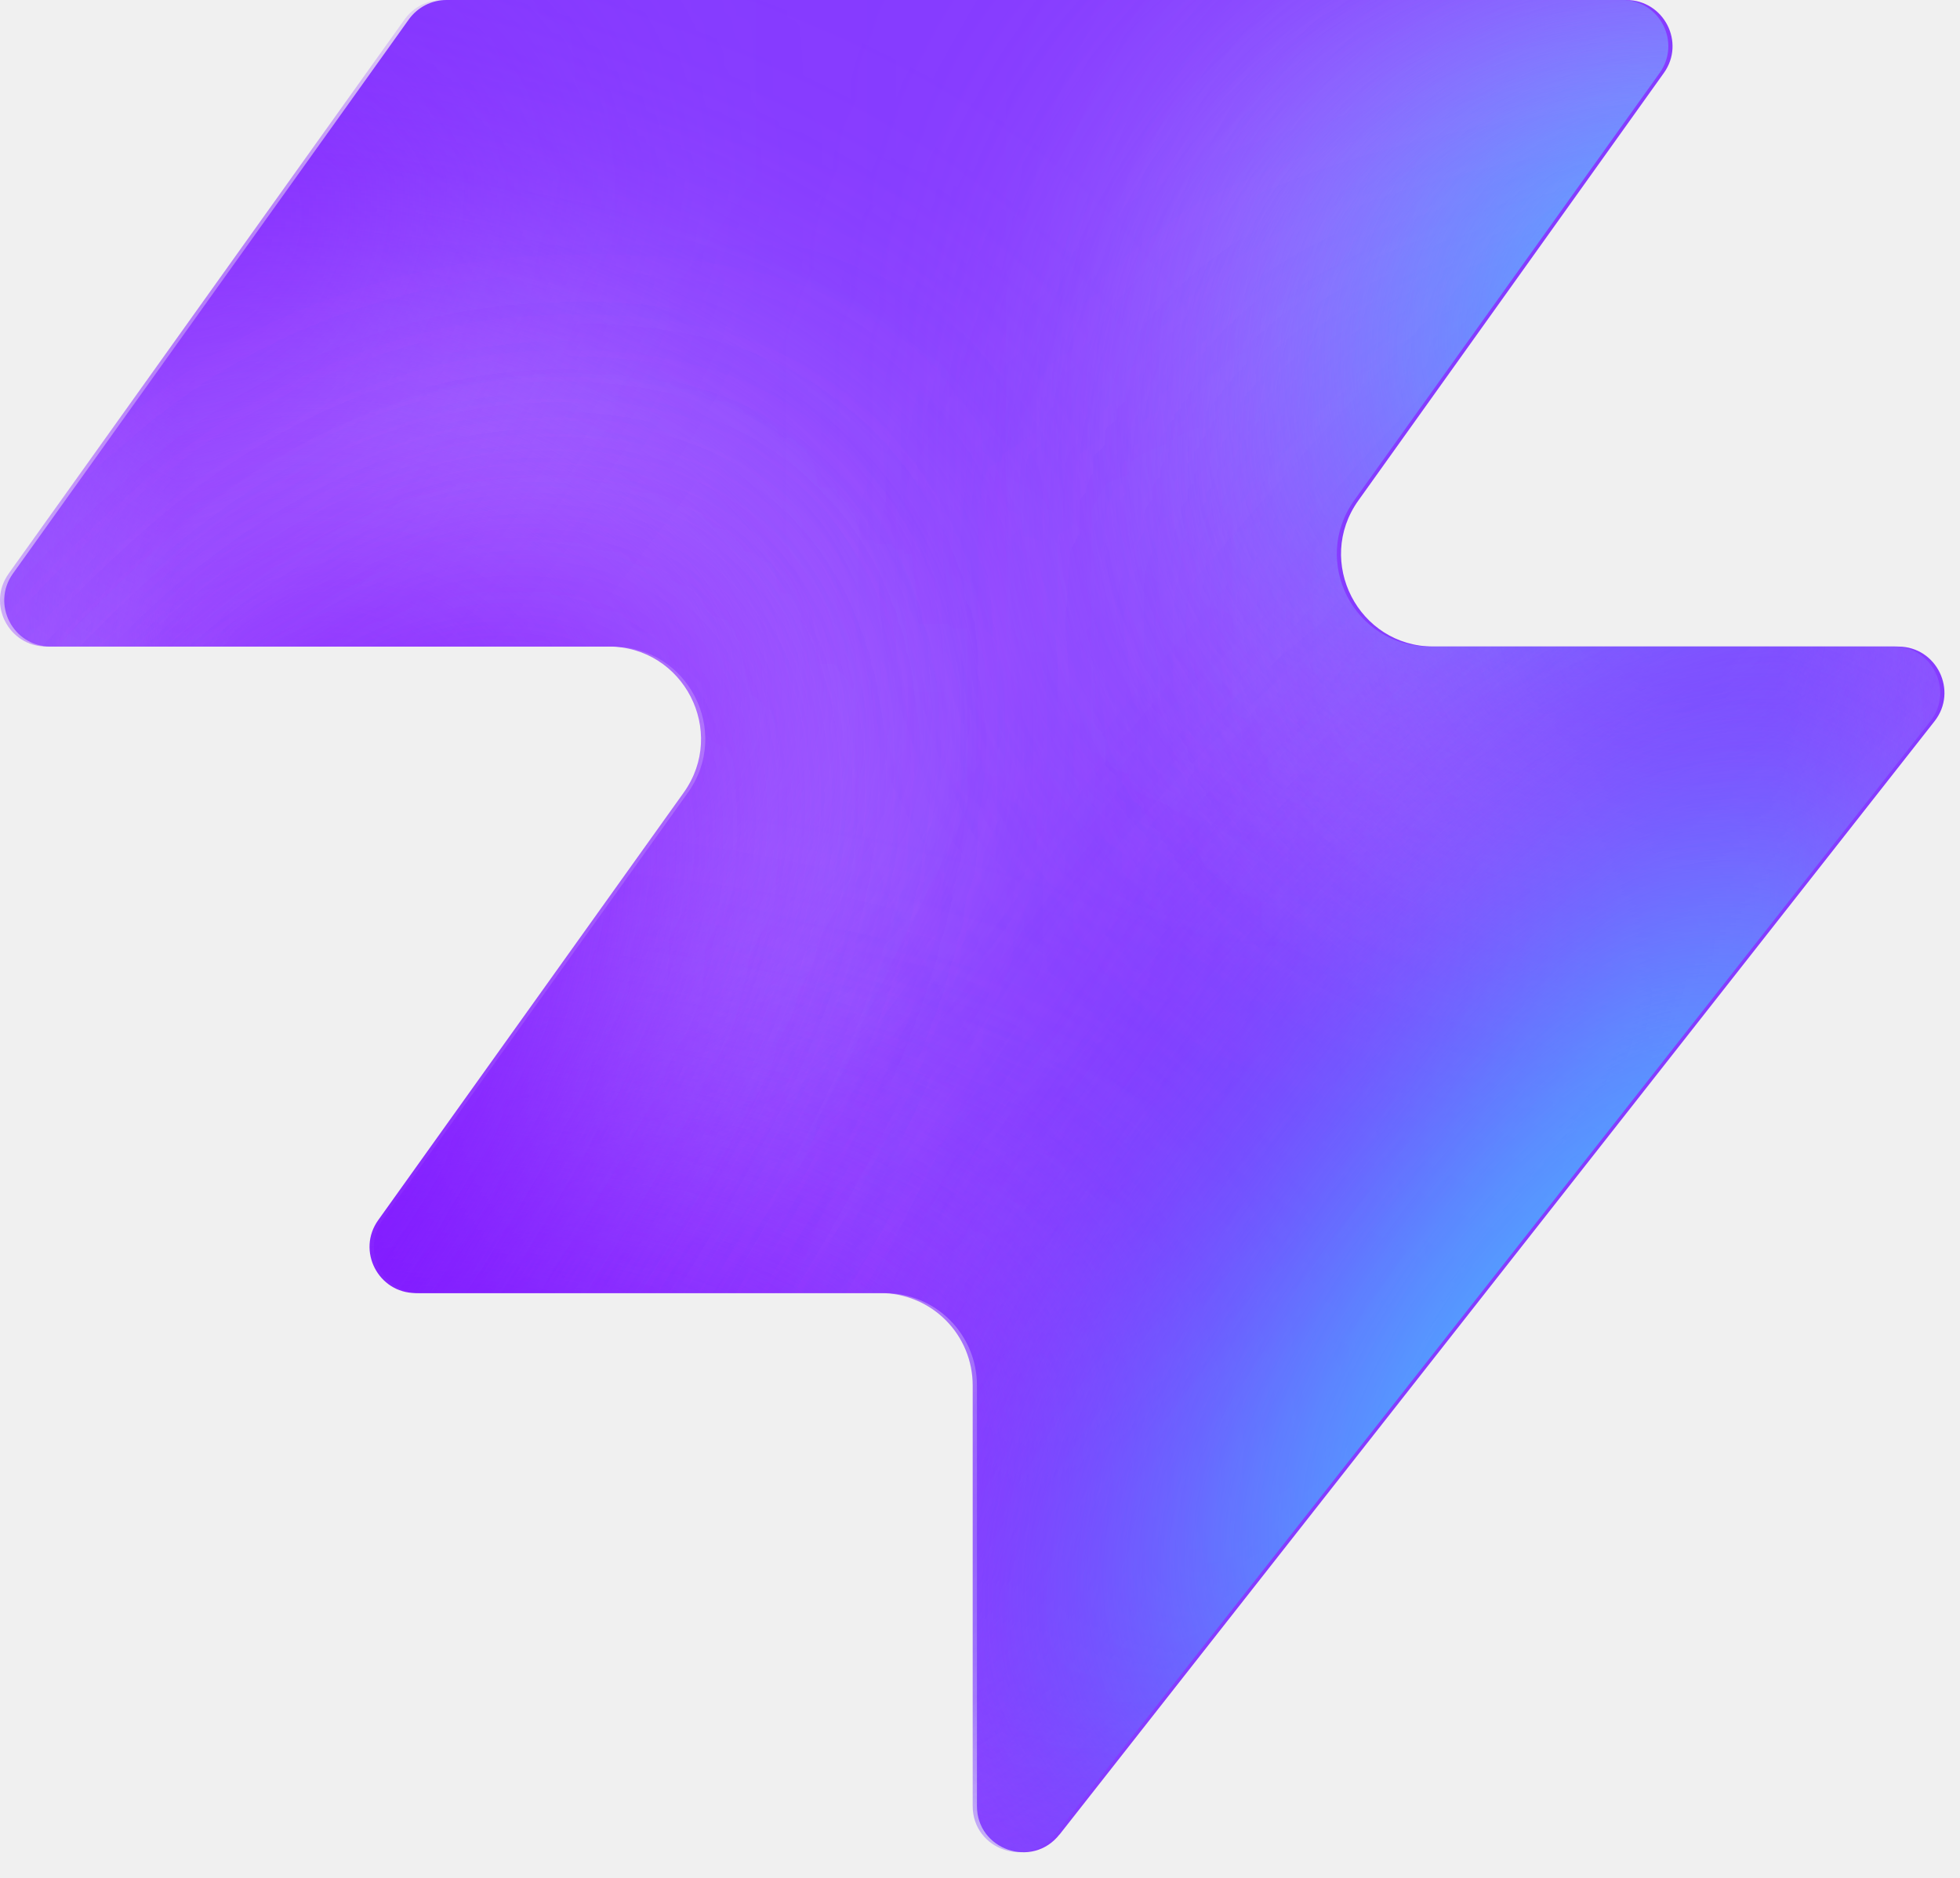
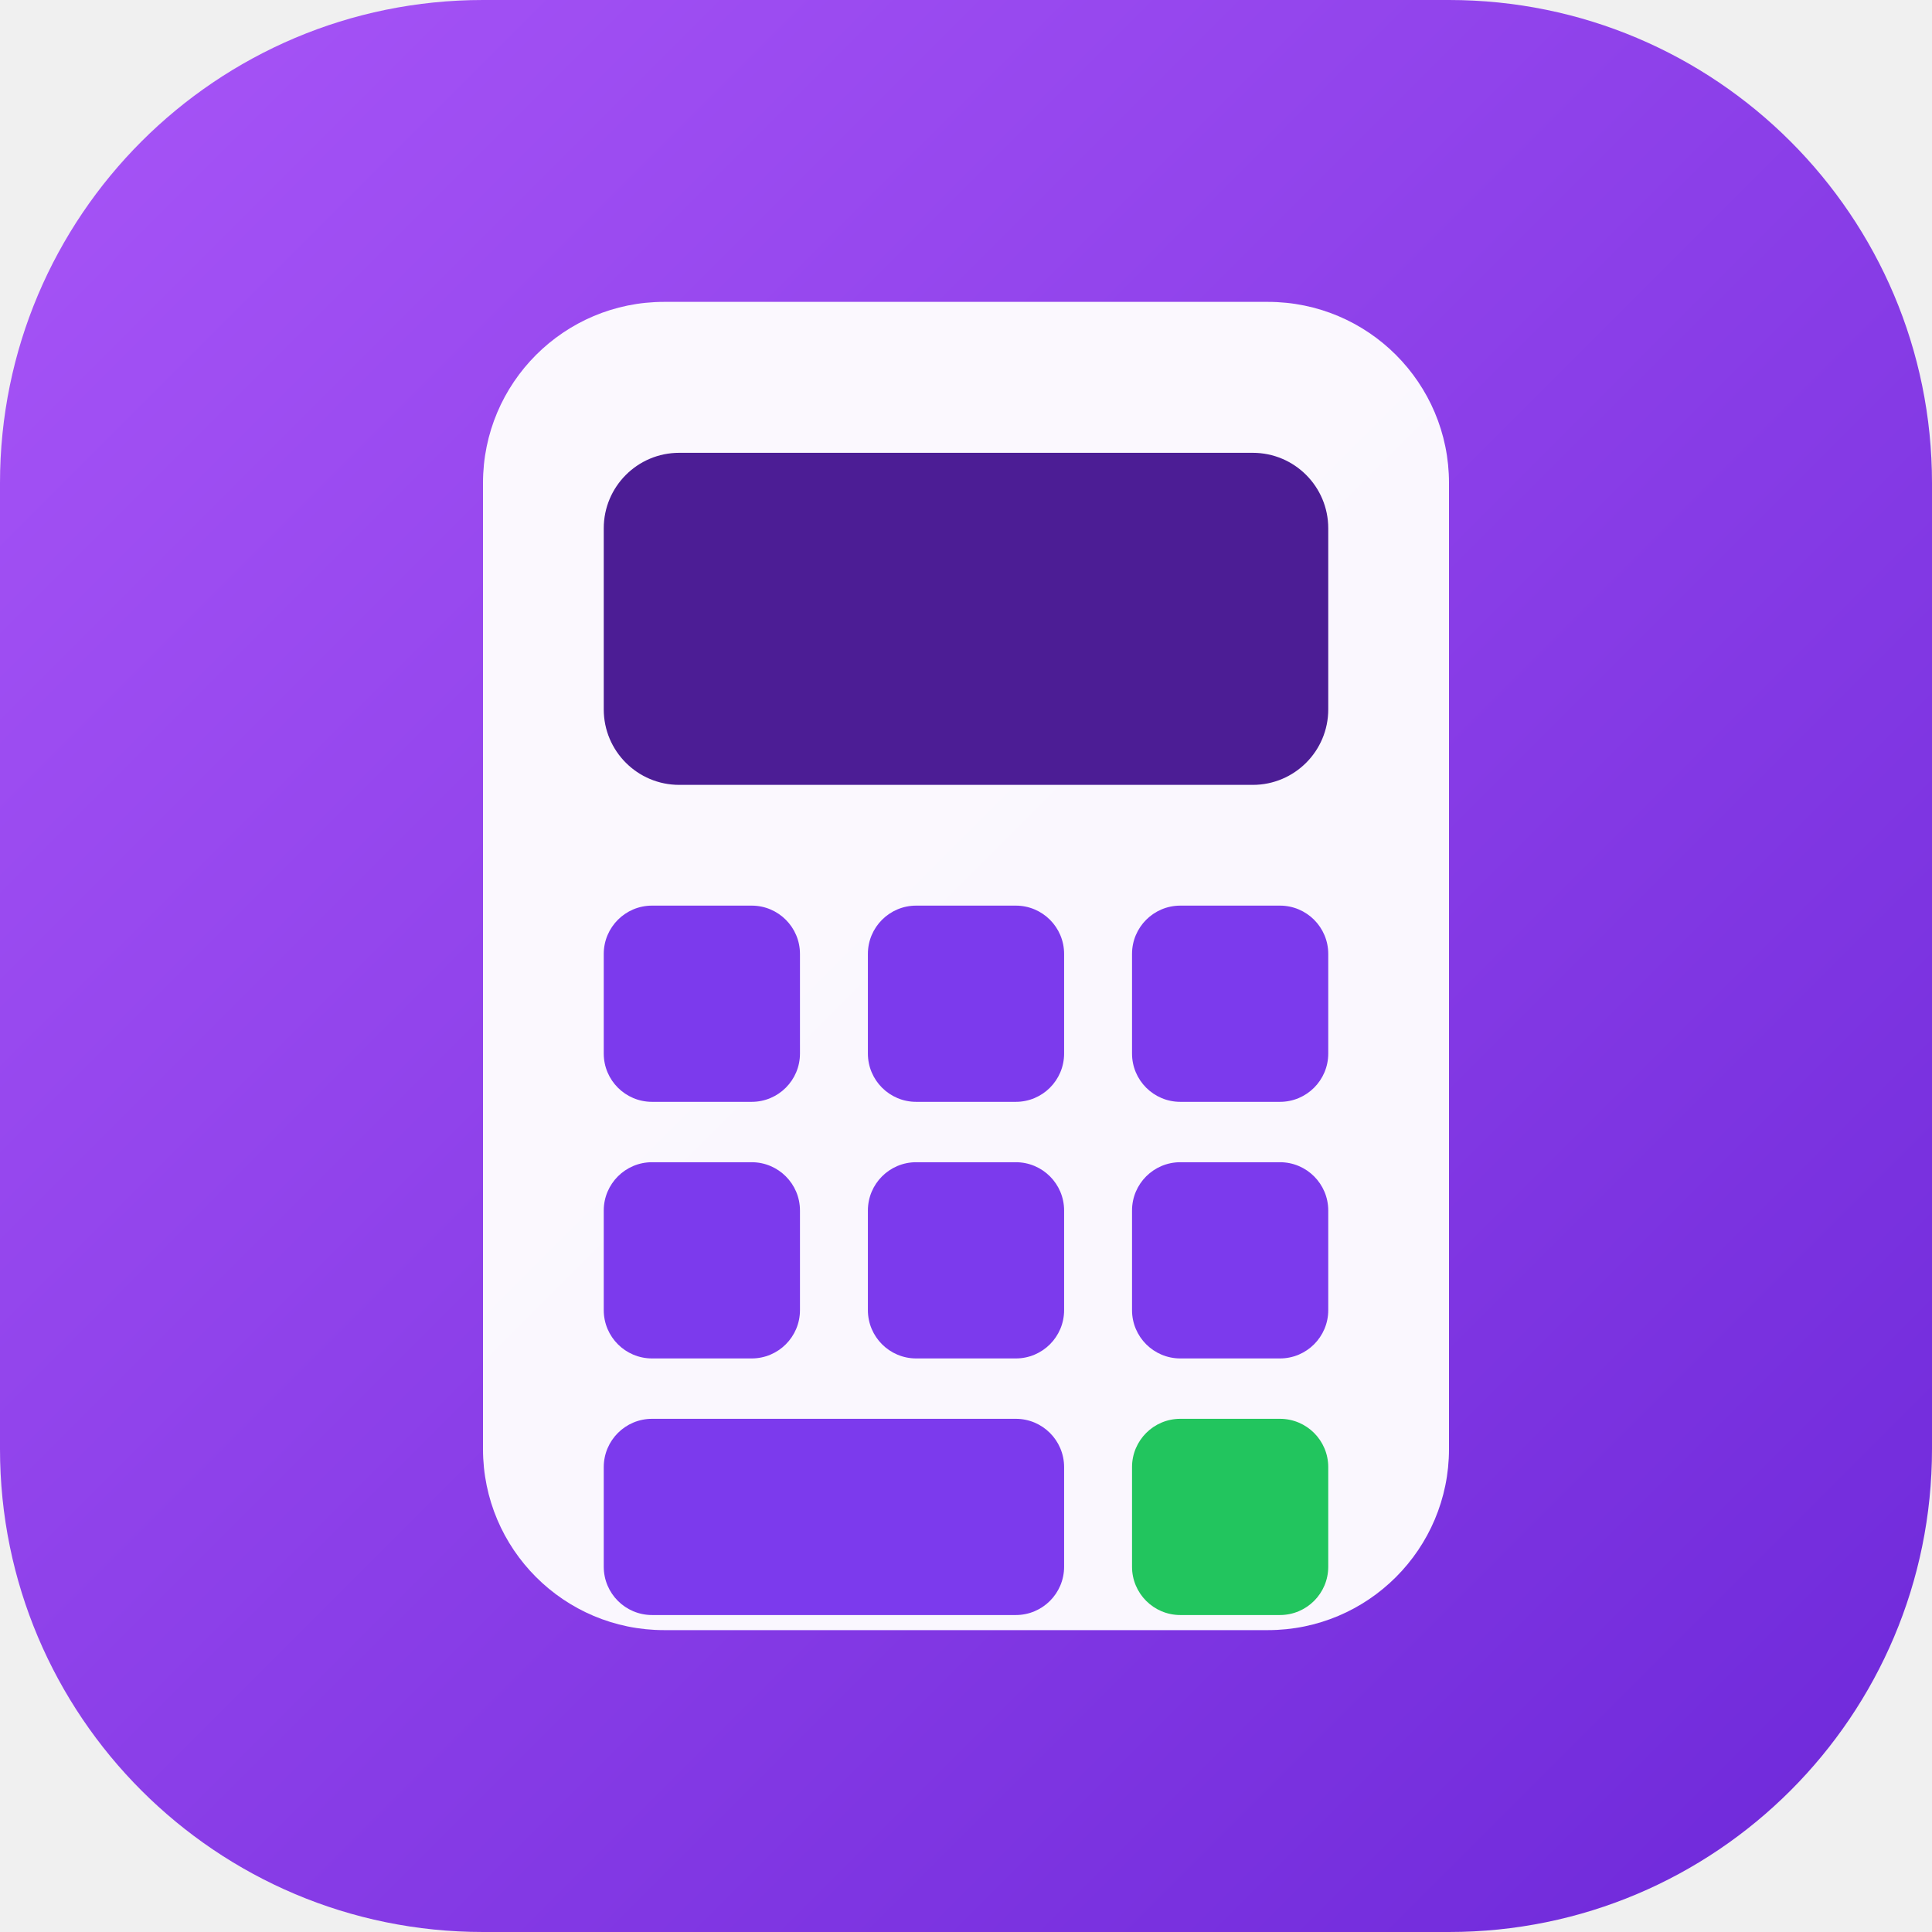
- <svg xmlns="http://www.w3.org/2000/svg" width="48" height="46" fill="none" viewBox="0 0 48 46">
-   <path fill="#863bff" d="M25.946 44.938c-.664.845-2.021.375-2.021-.698V33.937a2.26 2.26 0 0 0-2.262-2.262H10.287c-.92 0-1.456-1.04-.92-1.788l7.48-10.471c1.07-1.497 0-3.578-1.842-3.578H1.237c-.92 0-1.456-1.04-.92-1.788L10.013.474c.214-.297.556-.474.92-.474h28.894c.92 0 1.456 1.04.92 1.788l-7.48 10.471c-1.07 1.498 0 3.579 1.842 3.579h11.377c.943 0 1.473 1.088.89 1.83L25.947 44.94z" style="fill:#863bff;fill:color(display-p3 .525 .23 1);fill-opacity:1" />
-   <mask id="a" width="48" height="46" x="0" y="0" maskUnits="userSpaceOnUse" style="mask-type:alpha">
-     <path fill="#000" d="M25.842 44.938c-.664.844-2.021.375-2.021-.698V33.937a2.26 2.26 0 0 0-2.262-2.262H10.183c-.92 0-1.456-1.04-.92-1.788l7.48-10.471c1.07-1.498 0-3.579-1.842-3.579H1.133c-.92 0-1.456-1.04-.92-1.787L9.91.473c.214-.297.556-.474.92-.474h28.894c.92 0 1.456 1.04.92 1.788l-7.48 10.471c-1.07 1.498 0 3.578 1.842 3.578h11.377c.943 0 1.473 1.088.89 1.832L25.843 44.94z" style="fill:#000;fill-opacity:1" />
-   </mask>
-   <g mask="url(#a)">
-     <g filter="url(#b)">
-       <ellipse cx="5.508" cy="14.704" fill="#ede6ff" rx="5.508" ry="14.704" style="fill:#ede6ff;fill:color(display-p3 .927 .903 1);fill-opacity:1" transform="matrix(.00324 1 1 -.00324 -4.47 31.516)" />
-     </g>
-     <g filter="url(#c)">
-       <ellipse cx="10.399" cy="29.851" fill="#ede6ff" rx="10.399" ry="29.851" style="fill:#ede6ff;fill:color(display-p3 .927 .903 1);fill-opacity:1" transform="matrix(.00324 1 1 -.00324 -39.328 7.883)" />
-     </g>
-     <g filter="url(#d)">
-       <ellipse cx="5.508" cy="30.487" fill="#7e14ff" rx="5.508" ry="30.487" style="fill:#7e14ff;fill:color(display-p3 .492 .077 1);fill-opacity:1" transform="rotate(89.814 -25.913 -14.639)scale(1 -1)" />
-     </g>
-     <g filter="url(#e)">
-       <ellipse cx="5.508" cy="30.599" fill="#7e14ff" rx="5.508" ry="30.599" style="fill:#7e14ff;fill:color(display-p3 .492 .077 1);fill-opacity:1" transform="rotate(89.814 -32.644 -3.334)scale(1 -1)" />
-     </g>
-     <g filter="url(#f)">
-       <ellipse cx="5.508" cy="30.599" fill="#7e14ff" rx="5.508" ry="30.599" style="fill:#7e14ff;fill:color(display-p3 .492 .077 1);fill-opacity:1" transform="matrix(.00324 1 1 -.00324 -34.34 30.47)" />
-     </g>
-     <g filter="url(#g)">
-       <ellipse cx="14.072" cy="22.078" fill="#ede6ff" rx="14.072" ry="22.078" style="fill:#ede6ff;fill:color(display-p3 .927 .903 1);fill-opacity:1" transform="rotate(93.35 24.506 48.493)scale(-1 1)" />
-     </g>
-     <g filter="url(#h)">
-       <ellipse cx="3.47" cy="21.501" fill="#7e14ff" rx="3.47" ry="21.501" style="fill:#7e14ff;fill:color(display-p3 .492 .077 1);fill-opacity:1" transform="rotate(89.009 28.708 47.59)scale(-1 1)" />
-     </g>
-     <g filter="url(#i)">
-       <ellipse cx="3.47" cy="21.501" fill="#7e14ff" rx="3.47" ry="21.501" style="fill:#7e14ff;fill:color(display-p3 .492 .077 1);fill-opacity:1" transform="rotate(89.009 28.708 47.59)scale(-1 1)" />
-     </g>
-     <g filter="url(#j)">
-       <ellipse cx=".387" cy="8.972" fill="#7e14ff" rx="4.407" ry="29.108" style="fill:#7e14ff;fill:color(display-p3 .492 .077 1);fill-opacity:1" transform="rotate(39.51 .387 8.972)" />
-     </g>
-     <g filter="url(#k)">
-       <ellipse cx="47.523" cy="-6.092" fill="#7e14ff" rx="4.407" ry="29.108" style="fill:#7e14ff;fill:color(display-p3 .492 .077 1);fill-opacity:1" transform="rotate(37.892 47.523 -6.092)" />
-     </g>
-     <g filter="url(#l)">
-       <ellipse cx="41.412" cy="6.333" fill="#47bfff" rx="5.971" ry="9.665" style="fill:#47bfff;fill:color(display-p3 .28 .748 1);fill-opacity:1" transform="rotate(37.892 41.412 6.333)" />
-     </g>
-     <g filter="url(#m)">
-       <ellipse cx="-1.879" cy="38.332" fill="#7e14ff" rx="4.407" ry="29.108" style="fill:#7e14ff;fill:color(display-p3 .492 .077 1);fill-opacity:1" transform="rotate(37.892 -1.88 38.332)" />
-     </g>
-     <g filter="url(#n)">
-       <ellipse cx="-1.879" cy="38.332" fill="#7e14ff" rx="4.407" ry="29.108" style="fill:#7e14ff;fill:color(display-p3 .492 .077 1);fill-opacity:1" transform="rotate(37.892 -1.88 38.332)" />
-     </g>
-     <g filter="url(#o)">
-       <ellipse cx="35.651" cy="29.907" fill="#7e14ff" rx="4.407" ry="29.108" style="fill:#7e14ff;fill:color(display-p3 .492 .077 1);fill-opacity:1" transform="rotate(37.892 35.651 29.907)" />
-     </g>
-     <g filter="url(#p)">
-       <ellipse cx="38.418" cy="32.4" fill="#47bfff" rx="5.971" ry="15.297" style="fill:#47bfff;fill:color(display-p3 .28 .748 1);fill-opacity:1" transform="rotate(37.892 38.418 32.4)" />
-     </g>
+ <svg xmlns="http://www.w3.org/2000/svg" viewBox="0 0 64 64" width="64" height="64">
+   <defs>
+     <linearGradient id="bg" x1="0" y1="0" x2="1" y2="1">
+       <stop offset="0%" stop-color="#a855f7" />
+       <stop offset="100%" stop-color="#6d28d9" />
+     </linearGradient>
+   </defs>
+   <rect width="64" height="64" rx="16" fill="url(#bg)" />
+   <rect x="16" y="10" width="32" height="44" rx="6" fill="#ffffff" fill-opacity="0.96" />
+   <rect x="20" y="15" width="24" height="11" rx="2.5" fill="#4c1d95" />
+   <g fill="#7c3aed">
+     <rect x="20" y="30" width="6.5" height="6.5" rx="1.6" />
+     <rect x="28.75" y="30" width="6.5" height="6.5" rx="1.6" />
+     <rect x="37.5" y="30" width="6.5" height="6.5" rx="1.6" />
+     <rect x="20" y="38.5" width="6.5" height="6.5" rx="1.6" />
+     <rect x="28.75" y="38.5" width="6.5" height="6.5" rx="1.6" />
+     <rect x="37.5" y="38.5" width="6.5" height="6.5" rx="1.6" />
+     <rect x="20" y="47" width="15.25" height="6.5" rx="1.6" />
+     <rect x="37.5" y="47" width="6.5" height="6.5" rx="1.6" fill="#22c55e" />
  </g>
-   <defs>
-     <filter id="b" width="60.045" height="41.654" x="-19.77" y="16.149" color-interpolation-filters="sRGB" filterUnits="userSpaceOnUse">
-       <feFlood flood-opacity="0" result="BackgroundImageFix" />
-       <feBlend in="SourceGraphic" in2="BackgroundImageFix" result="shape" />
-       <feGaussianBlur result="effect1_foregroundBlur_2002_17158" stdDeviation="7.659" />
-     </filter>
-     <filter id="c" width="90.34" height="51.437" x="-54.613" y="-7.533" color-interpolation-filters="sRGB" filterUnits="userSpaceOnUse">
-       <feFlood flood-opacity="0" result="BackgroundImageFix" />
-       <feBlend in="SourceGraphic" in2="BackgroundImageFix" result="shape" />
-       <feGaussianBlur result="effect1_foregroundBlur_2002_17158" stdDeviation="7.659" />
-     </filter>
-     <filter id="d" width="79.355" height="29.4" x="-49.64" y="2.03" color-interpolation-filters="sRGB" filterUnits="userSpaceOnUse">
-       <feFlood flood-opacity="0" result="BackgroundImageFix" />
-       <feBlend in="SourceGraphic" in2="BackgroundImageFix" result="shape" />
-       <feGaussianBlur result="effect1_foregroundBlur_2002_17158" stdDeviation="4.596" />
-     </filter>
-     <filter id="e" width="79.579" height="29.4" x="-45.045" y="20.029" color-interpolation-filters="sRGB" filterUnits="userSpaceOnUse">
-       <feFlood flood-opacity="0" result="BackgroundImageFix" />
-       <feBlend in="SourceGraphic" in2="BackgroundImageFix" result="shape" />
-       <feGaussianBlur result="effect1_foregroundBlur_2002_17158" stdDeviation="4.596" />
-     </filter>
-     <filter id="f" width="79.579" height="29.4" x="-43.513" y="21.178" color-interpolation-filters="sRGB" filterUnits="userSpaceOnUse">
-       <feFlood flood-opacity="0" result="BackgroundImageFix" />
-       <feBlend in="SourceGraphic" in2="BackgroundImageFix" result="shape" />
-       <feGaussianBlur result="effect1_foregroundBlur_2002_17158" stdDeviation="4.596" />
-     </filter>
-     <filter id="g" width="74.749" height="58.852" x="15.756" y="-17.901" color-interpolation-filters="sRGB" filterUnits="userSpaceOnUse">
-       <feFlood flood-opacity="0" result="BackgroundImageFix" />
-       <feBlend in="SourceGraphic" in2="BackgroundImageFix" result="shape" />
-       <feGaussianBlur result="effect1_foregroundBlur_2002_17158" stdDeviation="7.659" />
-     </filter>
-     <filter id="h" width="61.377" height="25.362" x="23.548" y="2.284" color-interpolation-filters="sRGB" filterUnits="userSpaceOnUse">
-       <feFlood flood-opacity="0" result="BackgroundImageFix" />
-       <feBlend in="SourceGraphic" in2="BackgroundImageFix" result="shape" />
-       <feGaussianBlur result="effect1_foregroundBlur_2002_17158" stdDeviation="4.596" />
-     </filter>
-     <filter id="i" width="61.377" height="25.362" x="23.548" y="2.284" color-interpolation-filters="sRGB" filterUnits="userSpaceOnUse">
-       <feFlood flood-opacity="0" result="BackgroundImageFix" />
-       <feBlend in="SourceGraphic" in2="BackgroundImageFix" result="shape" />
-       <feGaussianBlur result="effect1_foregroundBlur_2002_17158" stdDeviation="4.596" />
-     </filter>
-     <filter id="j" width="56.045" height="63.649" x="-27.636" y="-22.853" color-interpolation-filters="sRGB" filterUnits="userSpaceOnUse">
-       <feFlood flood-opacity="0" result="BackgroundImageFix" />
-       <feBlend in="SourceGraphic" in2="BackgroundImageFix" result="shape" />
-       <feGaussianBlur result="effect1_foregroundBlur_2002_17158" stdDeviation="4.596" />
-     </filter>
-     <filter id="k" width="54.814" height="64.646" x="20.116" y="-38.415" color-interpolation-filters="sRGB" filterUnits="userSpaceOnUse">
-       <feFlood flood-opacity="0" result="BackgroundImageFix" />
-       <feBlend in="SourceGraphic" in2="BackgroundImageFix" result="shape" />
-       <feGaussianBlur result="effect1_foregroundBlur_2002_17158" stdDeviation="4.596" />
-     </filter>
-     <filter id="l" width="33.541" height="35.313" x="24.641" y="-11.323" color-interpolation-filters="sRGB" filterUnits="userSpaceOnUse">
-       <feFlood flood-opacity="0" result="BackgroundImageFix" />
-       <feBlend in="SourceGraphic" in2="BackgroundImageFix" result="shape" />
-       <feGaussianBlur result="effect1_foregroundBlur_2002_17158" stdDeviation="4.596" />
-     </filter>
-     <filter id="m" width="54.814" height="64.646" x="-29.286" y="6.009" color-interpolation-filters="sRGB" filterUnits="userSpaceOnUse">
-       <feFlood flood-opacity="0" result="BackgroundImageFix" />
-       <feBlend in="SourceGraphic" in2="BackgroundImageFix" result="shape" />
-       <feGaussianBlur result="effect1_foregroundBlur_2002_17158" stdDeviation="4.596" />
-     </filter>
-     <filter id="n" width="54.814" height="64.646" x="-29.286" y="6.009" color-interpolation-filters="sRGB" filterUnits="userSpaceOnUse">
-       <feFlood flood-opacity="0" result="BackgroundImageFix" />
-       <feBlend in="SourceGraphic" in2="BackgroundImageFix" result="shape" />
-       <feGaussianBlur result="effect1_foregroundBlur_2002_17158" stdDeviation="4.596" />
-     </filter>
-     <filter id="o" width="54.814" height="64.646" x="8.244" y="-2.416" color-interpolation-filters="sRGB" filterUnits="userSpaceOnUse">
-       <feFlood flood-opacity="0" result="BackgroundImageFix" />
-       <feBlend in="SourceGraphic" in2="BackgroundImageFix" result="shape" />
-       <feGaussianBlur result="effect1_foregroundBlur_2002_17158" stdDeviation="4.596" />
-     </filter>
-     <filter id="p" width="39.409" height="43.623" x="18.713" y="10.588" color-interpolation-filters="sRGB" filterUnits="userSpaceOnUse">
-       <feFlood flood-opacity="0" result="BackgroundImageFix" />
-       <feBlend in="SourceGraphic" in2="BackgroundImageFix" result="shape" />
-       <feGaussianBlur result="effect1_foregroundBlur_2002_17158" stdDeviation="4.596" />
-     </filter>
-   </defs>
</svg>
